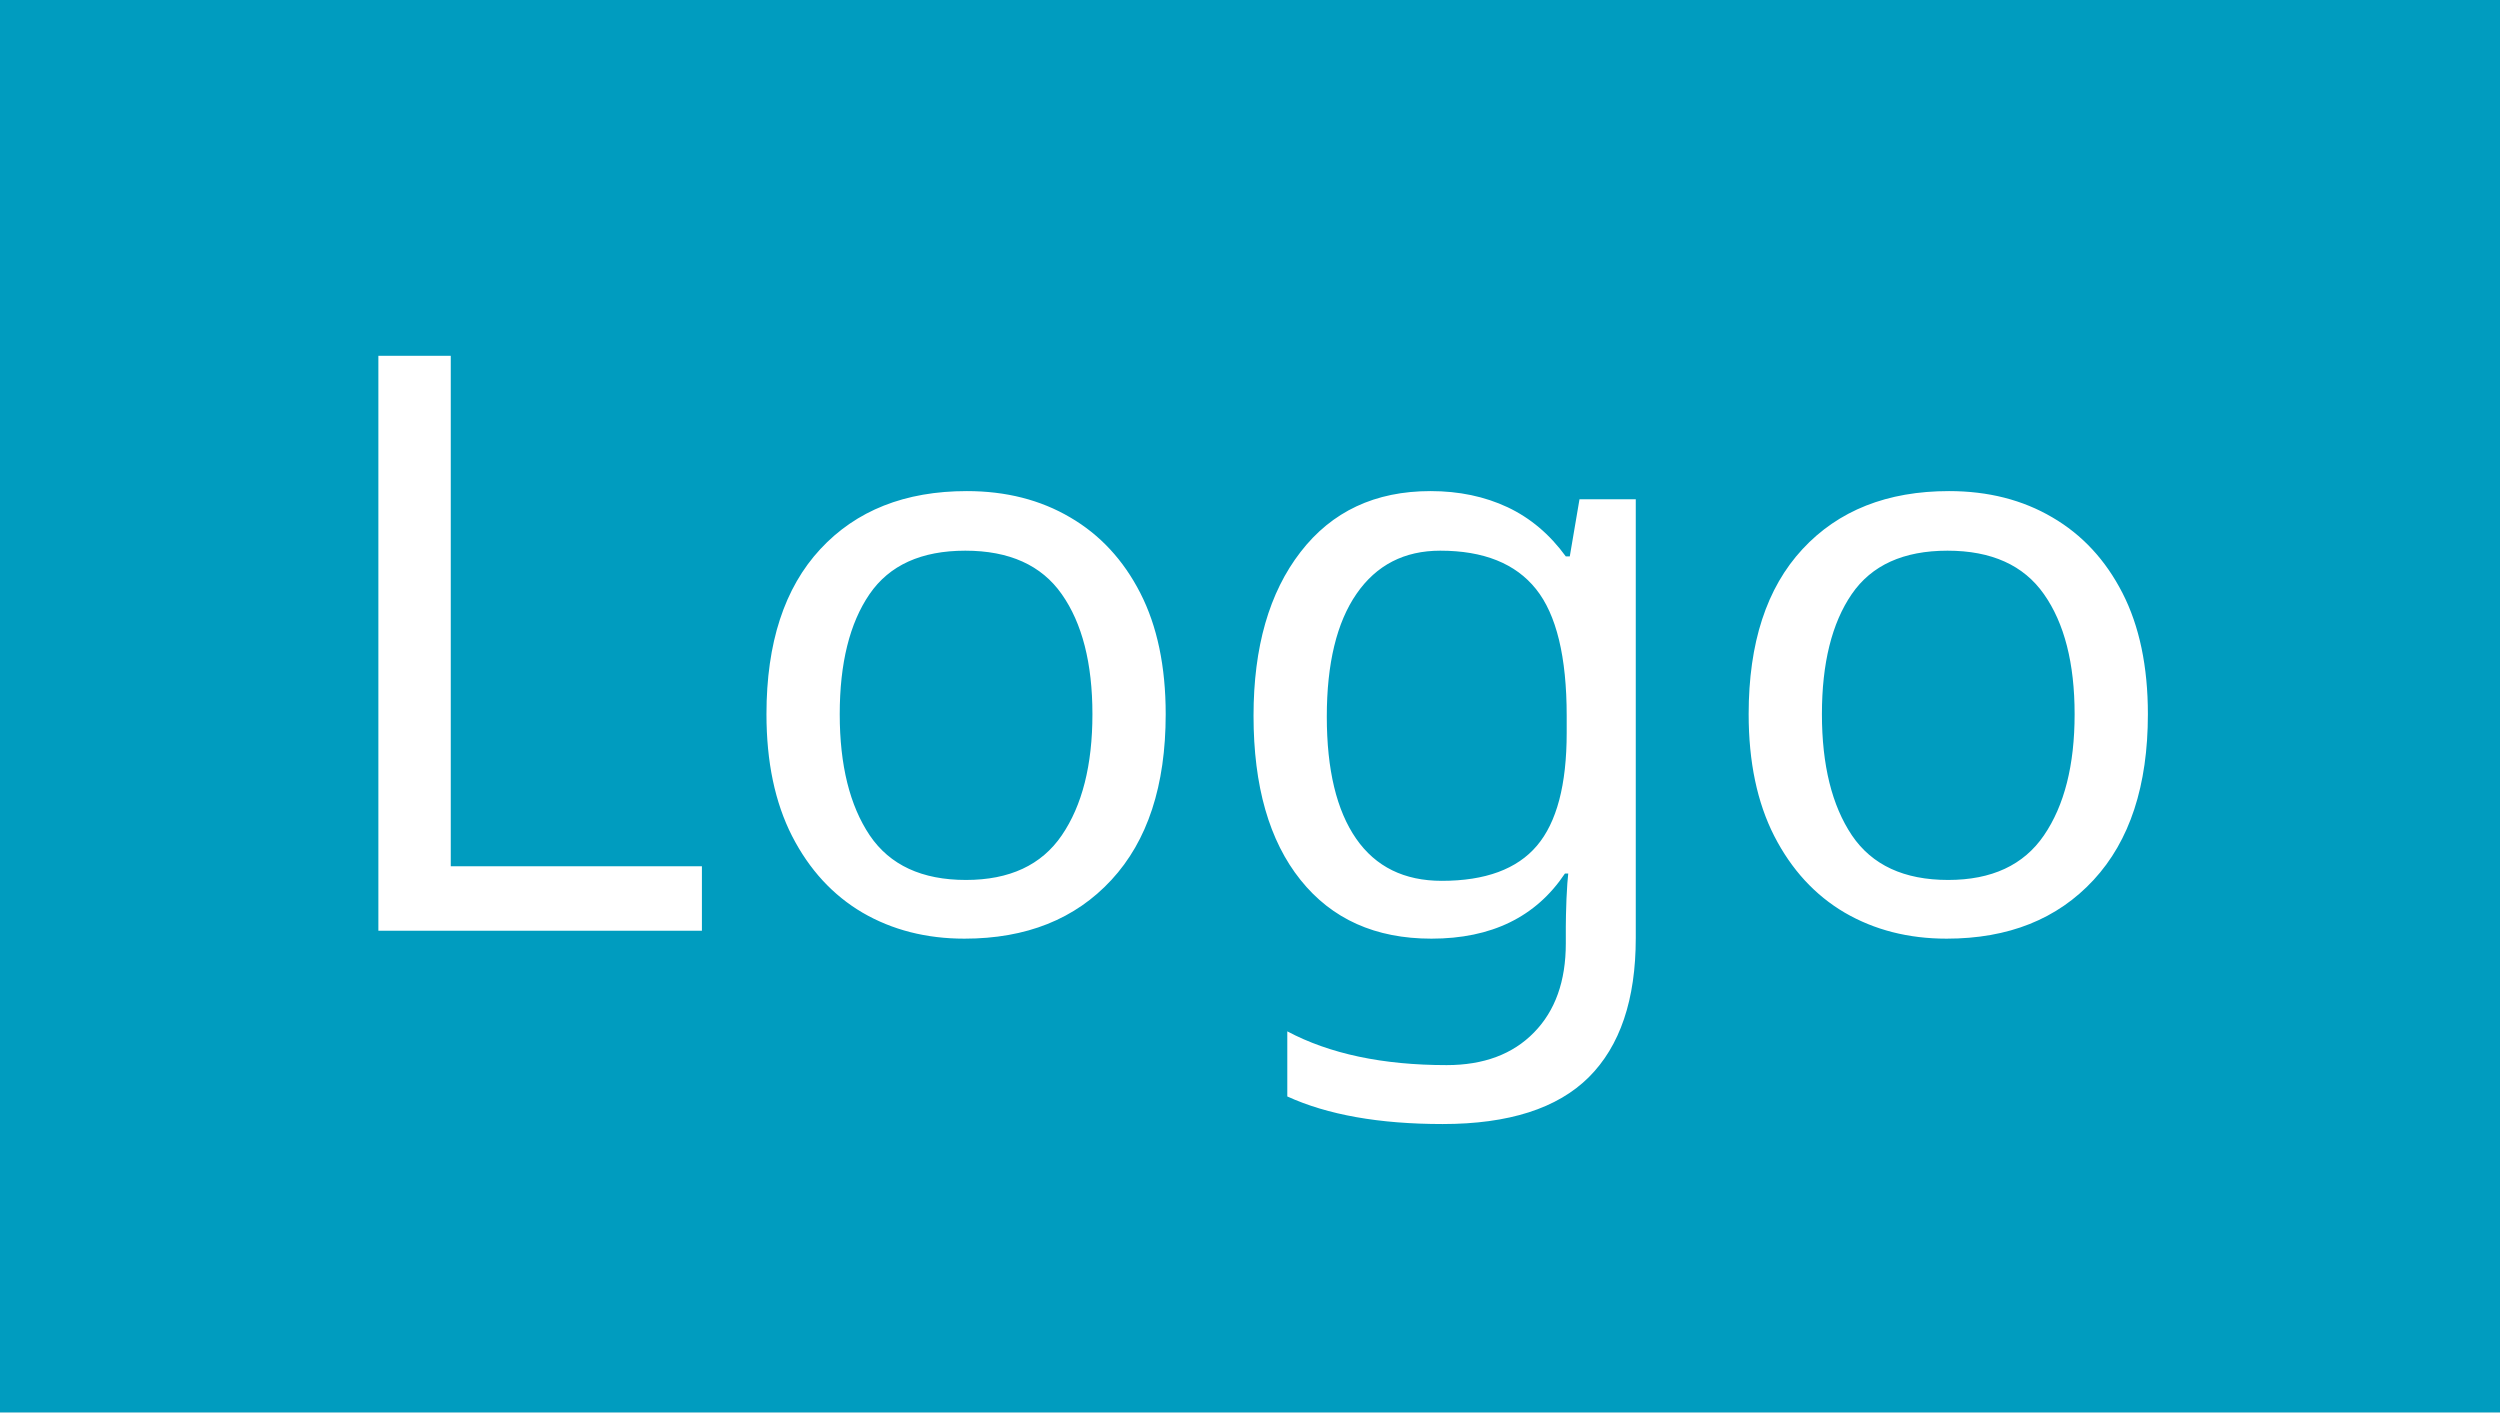
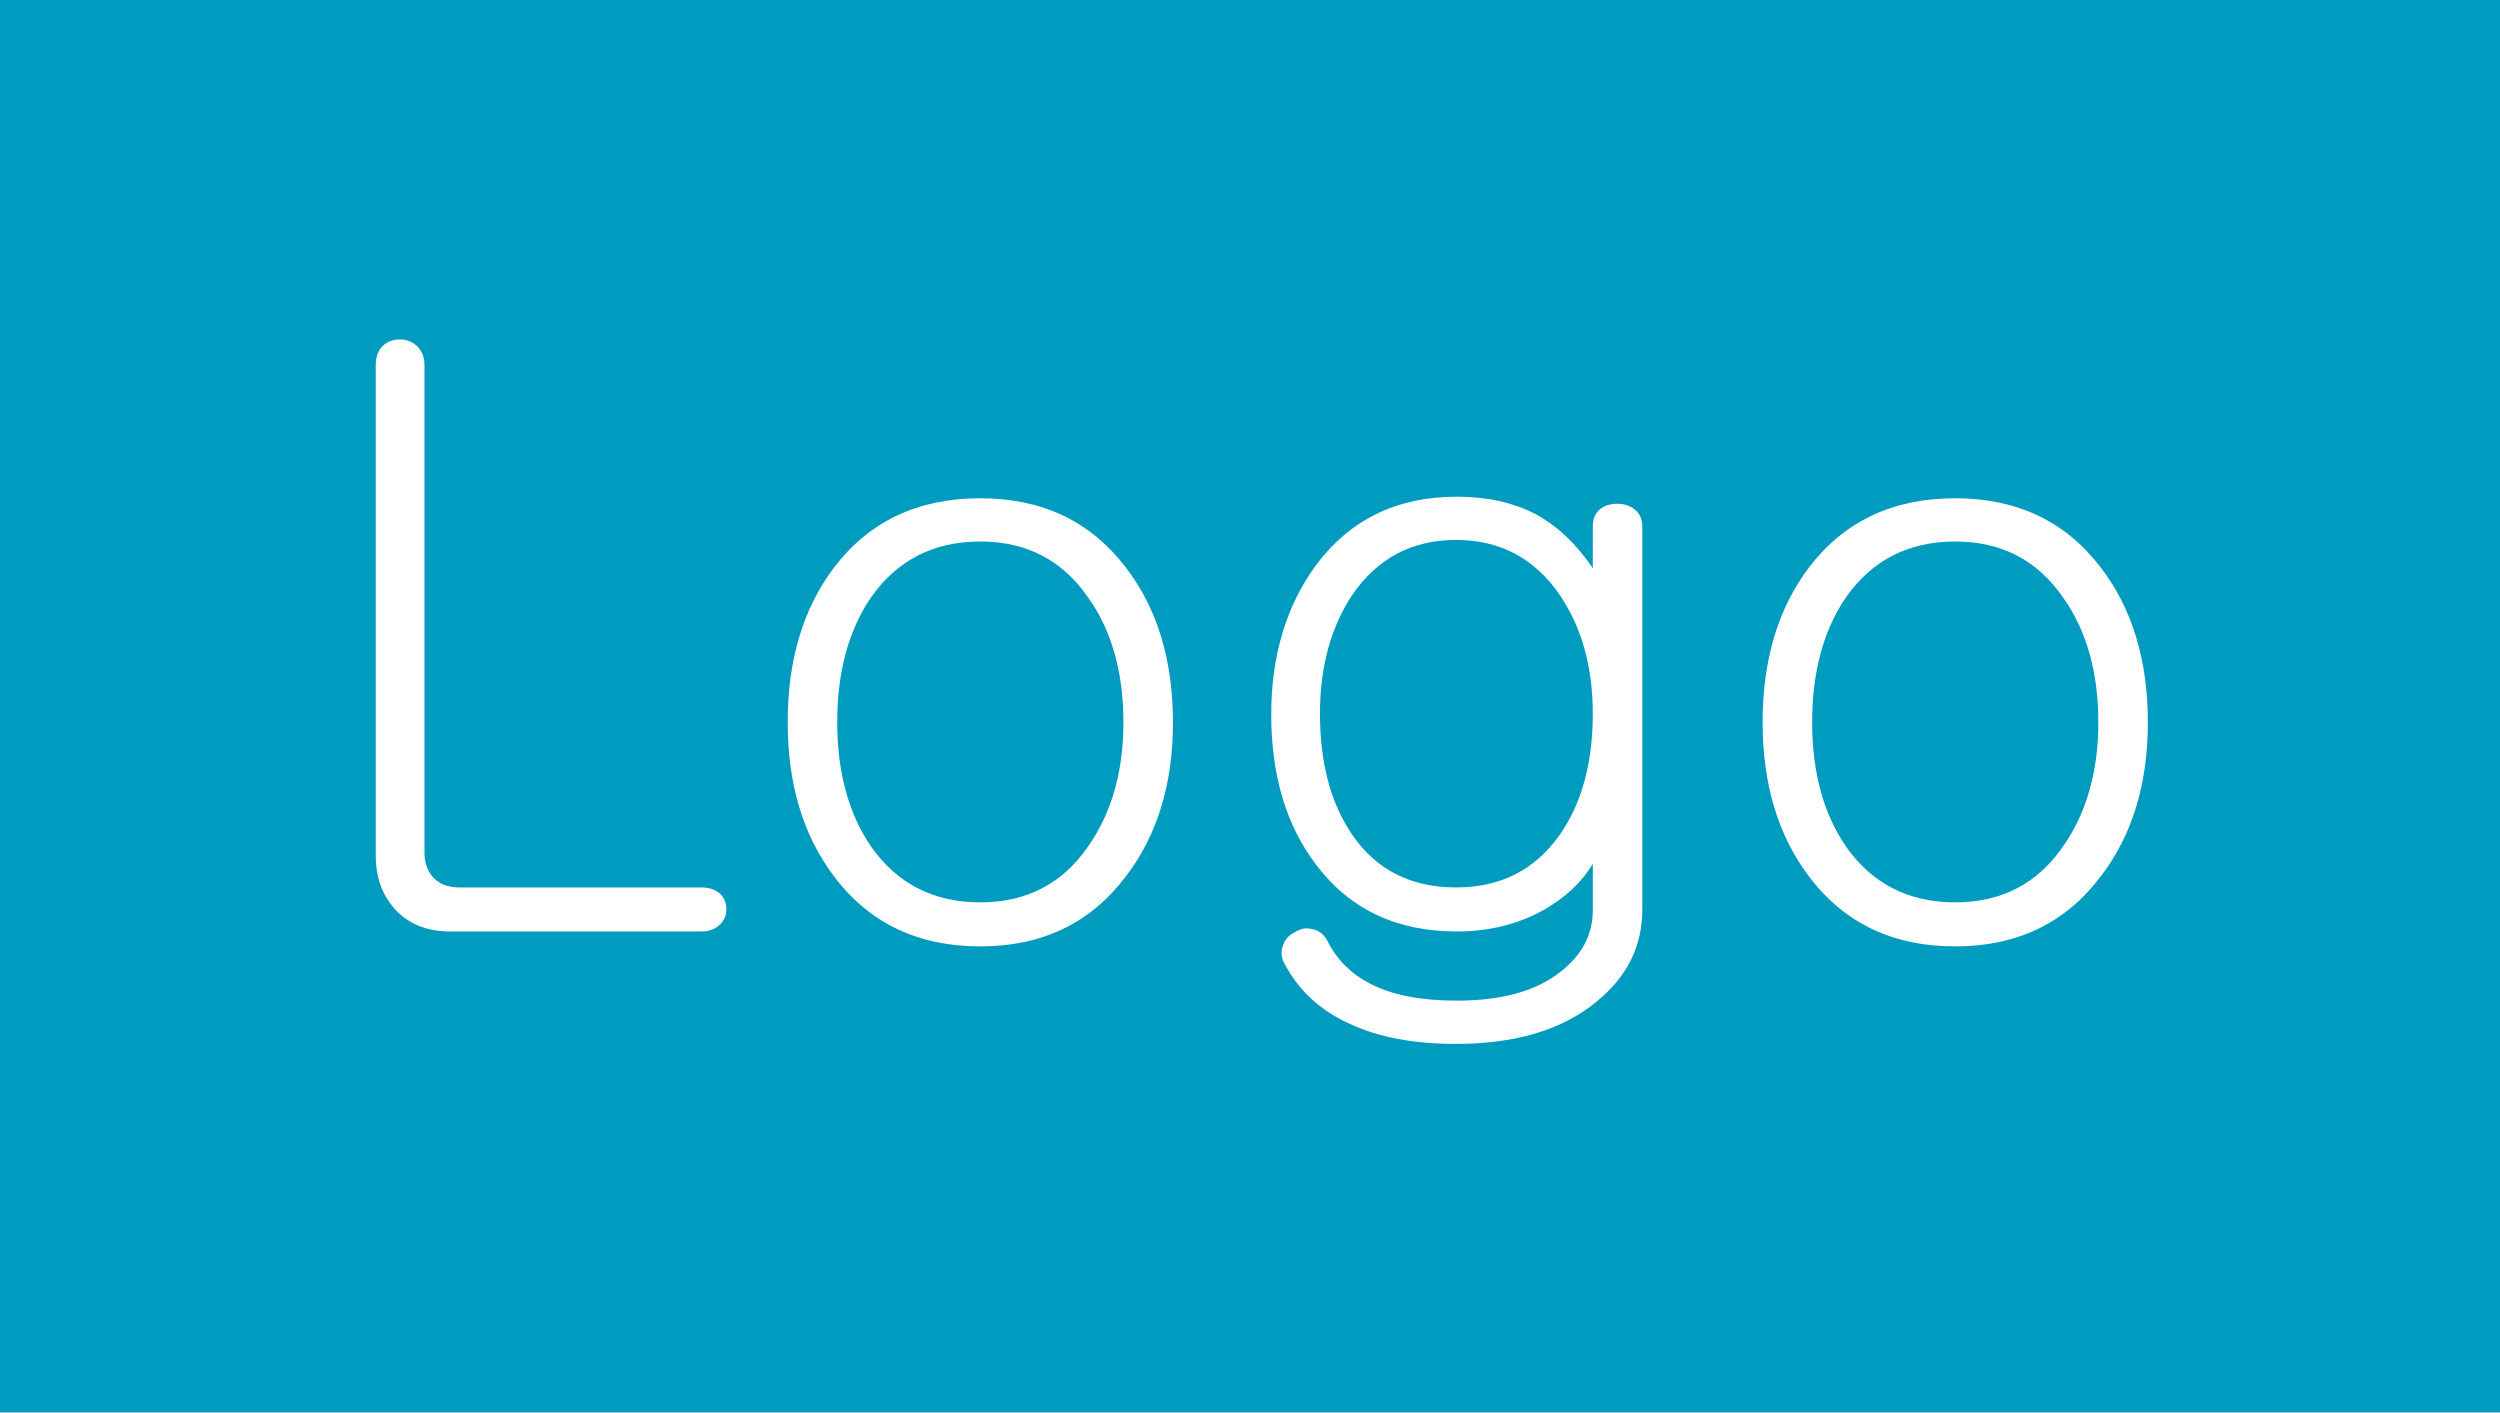
<svg xmlns="http://www.w3.org/2000/svg" width="177px" height="100px" viewBox="0 0 177 100" version="1.1">
  <defs />
  <g id="Page-1" stroke="none" stroke-width="1" fill="none" fill-rule="evenodd">
-     <rect id="Rectangle-1" fill="#009CBF" x="0" y="0" width="177" height="100" />
-     <text id="Logo" font-family="Gulim" font-size="57" font-weight="normal" fill="#FFFFFF">
-       <tspan x="21.258" y="65.892">Logo</tspan>
-     </text>
+     <g id="logo">
+       <g id="Page-1">
+         <rect id="Rectangle-1" fill="#009CBF" x="0" y="0" width="177" height="100" />
+         <path d="M26.602,25.87 L26.602,60.604 C26.602,62.051 27.028,63.276 27.882,64.278 C28.847,65.391 30.183,65.948 31.89,65.948 L49.646,65.948 C50.203,65.948 50.648,65.781 50.982,65.447 C51.279,65.15 51.428,64.797 51.428,64.389 C51.428,63.944 51.279,63.573 50.982,63.276 C50.648,62.979 50.203,62.831 49.646,62.831 L32.502,62.831 C31.686,62.831 31.055,62.571 30.609,62.051 C30.238,61.606 30.053,61.049 30.053,60.381 L30.053,25.87 C30.053,25.276 29.867,24.812 29.496,24.478 C29.162,24.181 28.772,24.033 28.327,24.033 C27.845,24.033 27.437,24.181 27.103,24.478 C26.769,24.812 26.602,25.276 26.602,25.87 L26.602,25.87 Z M69.407,35.277 C64.991,35.277 61.54,36.91 59.054,40.175 C56.864,43.07 55.77,46.725 55.77,51.141 C55.77,55.52 56.864,59.157 59.054,62.051 C61.54,65.354 64.991,67.005 69.407,67.005 C73.786,67.005 77.219,65.354 79.705,62.051 C81.932,59.157 83.045,55.52 83.045,51.141 C83.045,46.725 81.932,43.07 79.705,40.175 C77.219,36.91 73.786,35.277 69.407,35.277 L69.407,35.277 Z M69.407,38.338 C72.673,38.338 75.215,39.656 77.033,42.291 C78.703,44.628 79.538,47.579 79.538,51.141 C79.538,54.629 78.703,57.561 77.033,59.936 C75.215,62.571 72.673,63.888 69.407,63.888 C66.104,63.888 63.525,62.571 61.67,59.936 C60.074,57.598 59.276,54.667 59.276,51.141 C59.276,47.579 60.074,44.628 61.67,42.291 C63.525,39.656 66.104,38.338 69.407,38.338 L69.407,38.338 Z M112.77,37.281 L112.77,40.231 C111.619,38.524 110.265,37.244 108.706,36.39 C107.11,35.574 105.255,35.166 103.14,35.166 C98.909,35.166 95.588,36.78 93.176,40.008 C91.061,42.903 90.003,46.428 90.003,50.584 C90.003,54.889 91.061,58.433 93.176,61.216 C95.551,64.371 98.872,65.948 103.14,65.948 C105.403,65.948 107.444,65.447 109.263,64.445 C110.821,63.554 111.99,62.459 112.77,61.161 L112.77,64.445 C112.77,66.189 111.99,67.655 110.432,68.842 C108.725,70.178 106.294,70.846 103.14,70.846 C100.616,70.846 98.594,70.457 97.072,69.677 C95.662,68.972 94.623,67.933 93.955,66.56 C93.695,66.115 93.343,65.855 92.897,65.781 C92.489,65.669 92.081,65.744 91.673,66.003 C91.228,66.226 90.949,66.542 90.838,66.95 C90.652,67.395 90.708,67.859 91.005,68.341 C92.007,70.197 93.547,71.588 95.625,72.516 C97.629,73.444 100.115,73.908 103.084,73.908 C107.314,73.908 110.636,72.906 113.048,70.902 C115.2,69.158 116.276,66.987 116.276,64.389 L116.276,37.281 C116.276,36.761 116.091,36.353 115.72,36.056 C115.386,35.796 114.978,35.667 114.495,35.667 C114.013,35.667 113.604,35.796 113.271,36.056 C112.937,36.353 112.77,36.761 112.77,37.281 L112.77,37.281 Z M103.084,38.227 C106.201,38.227 108.65,39.526 110.432,42.124 C111.99,44.424 112.77,47.226 112.77,50.529 C112.77,54.017 111.99,56.875 110.432,59.101 C108.687,61.587 106.238,62.831 103.084,62.831 C99.893,62.831 97.443,61.587 95.736,59.101 C94.215,56.875 93.454,54.017 93.454,50.529 C93.454,47.226 94.215,44.424 95.736,42.124 C97.518,39.526 99.967,38.227 103.084,38.227 L103.084,38.227 Z M138.431,35.277 C134.015,35.277 130.563,36.91 128.077,40.175 C125.888,43.07 124.793,46.725 124.793,51.141 C124.793,55.52 125.888,59.157 128.077,62.051 C130.563,65.354 134.015,67.005 138.431,67.005 C142.81,67.005 146.242,65.354 148.729,62.051 C150.955,59.157 152.068,55.52 152.068,51.141 C152.068,46.725 150.955,43.07 148.729,40.175 C146.242,36.91 142.81,35.277 138.431,35.277 L138.431,35.277 Z M138.431,38.338 C141.696,38.338 144.238,39.656 146.057,42.291 C147.727,44.628 148.562,47.579 148.562,51.141 C148.562,54.629 147.727,57.561 146.057,59.936 C144.238,62.571 141.696,63.888 138.431,63.888 C135.128,63.888 132.549,62.571 130.693,59.936 C129.098,57.598 128.3,54.667 128.3,51.141 C128.3,47.579 129.098,44.628 130.693,42.291 C132.549,39.656 135.128,38.338 138.431,38.338 L138.431,38.338 Z" id="Logo" fill="#FFFFFF" />
+       </g>
+     </g>
  </g>
</svg>
